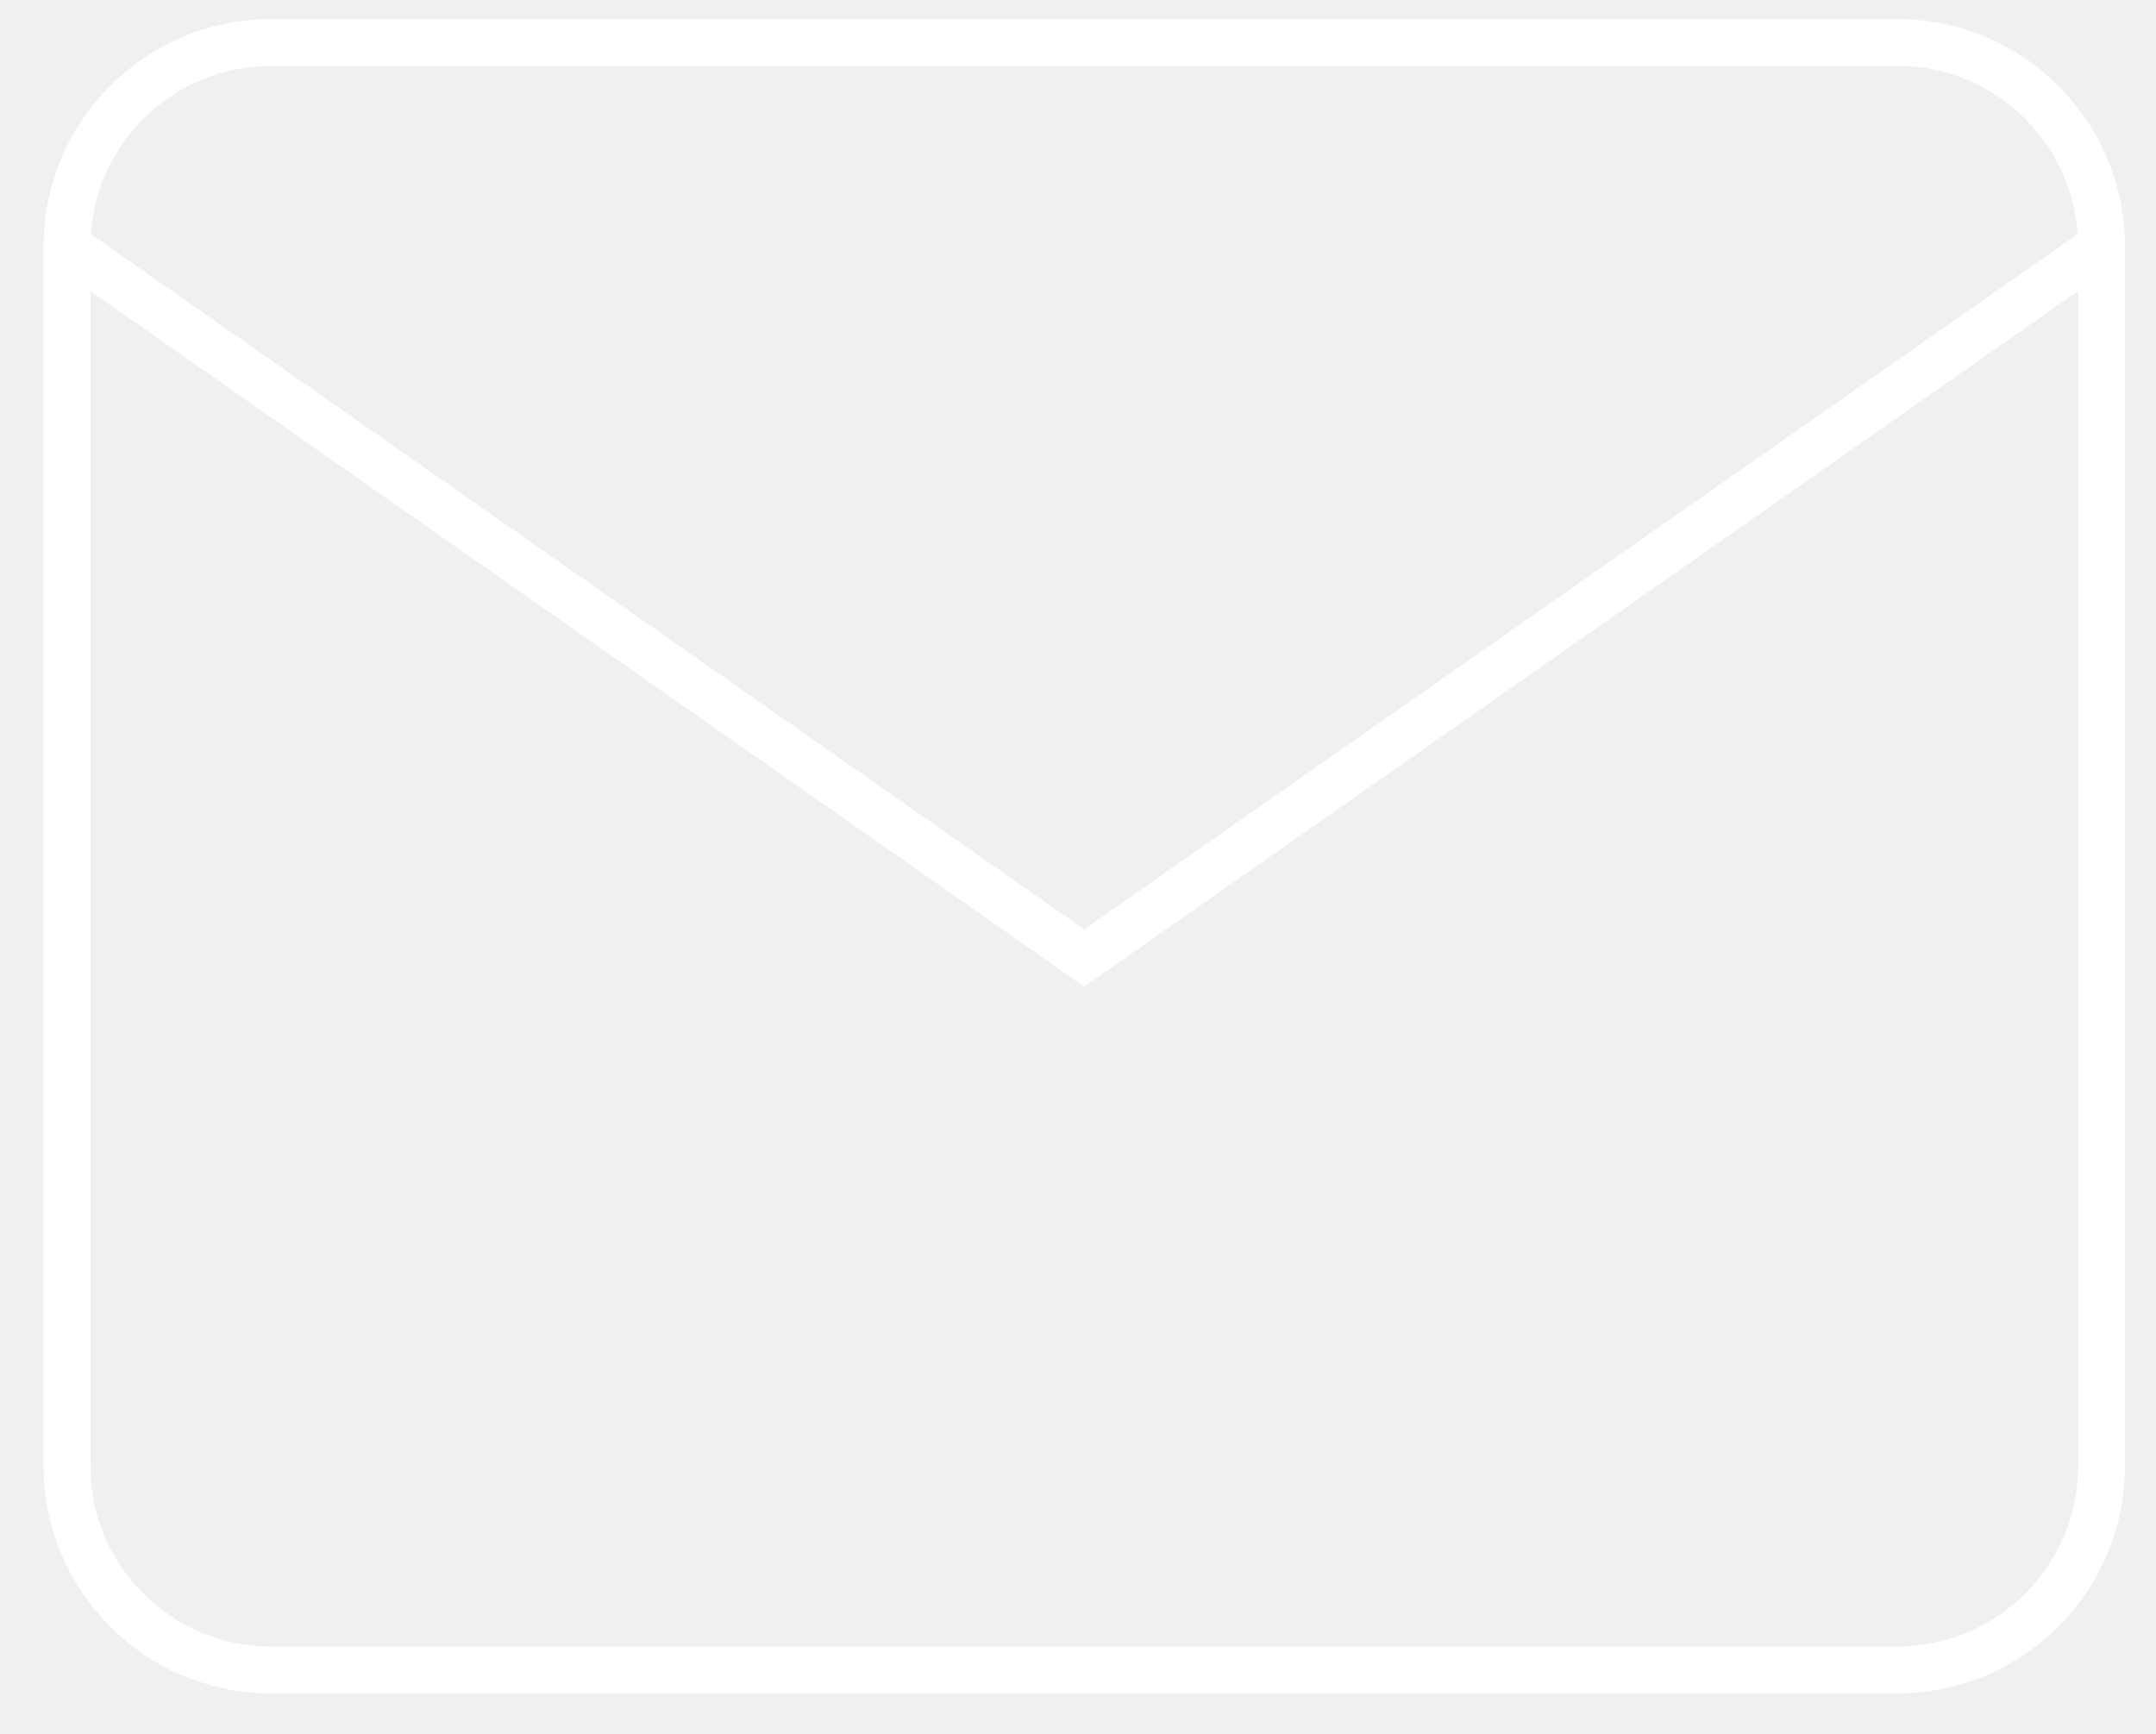
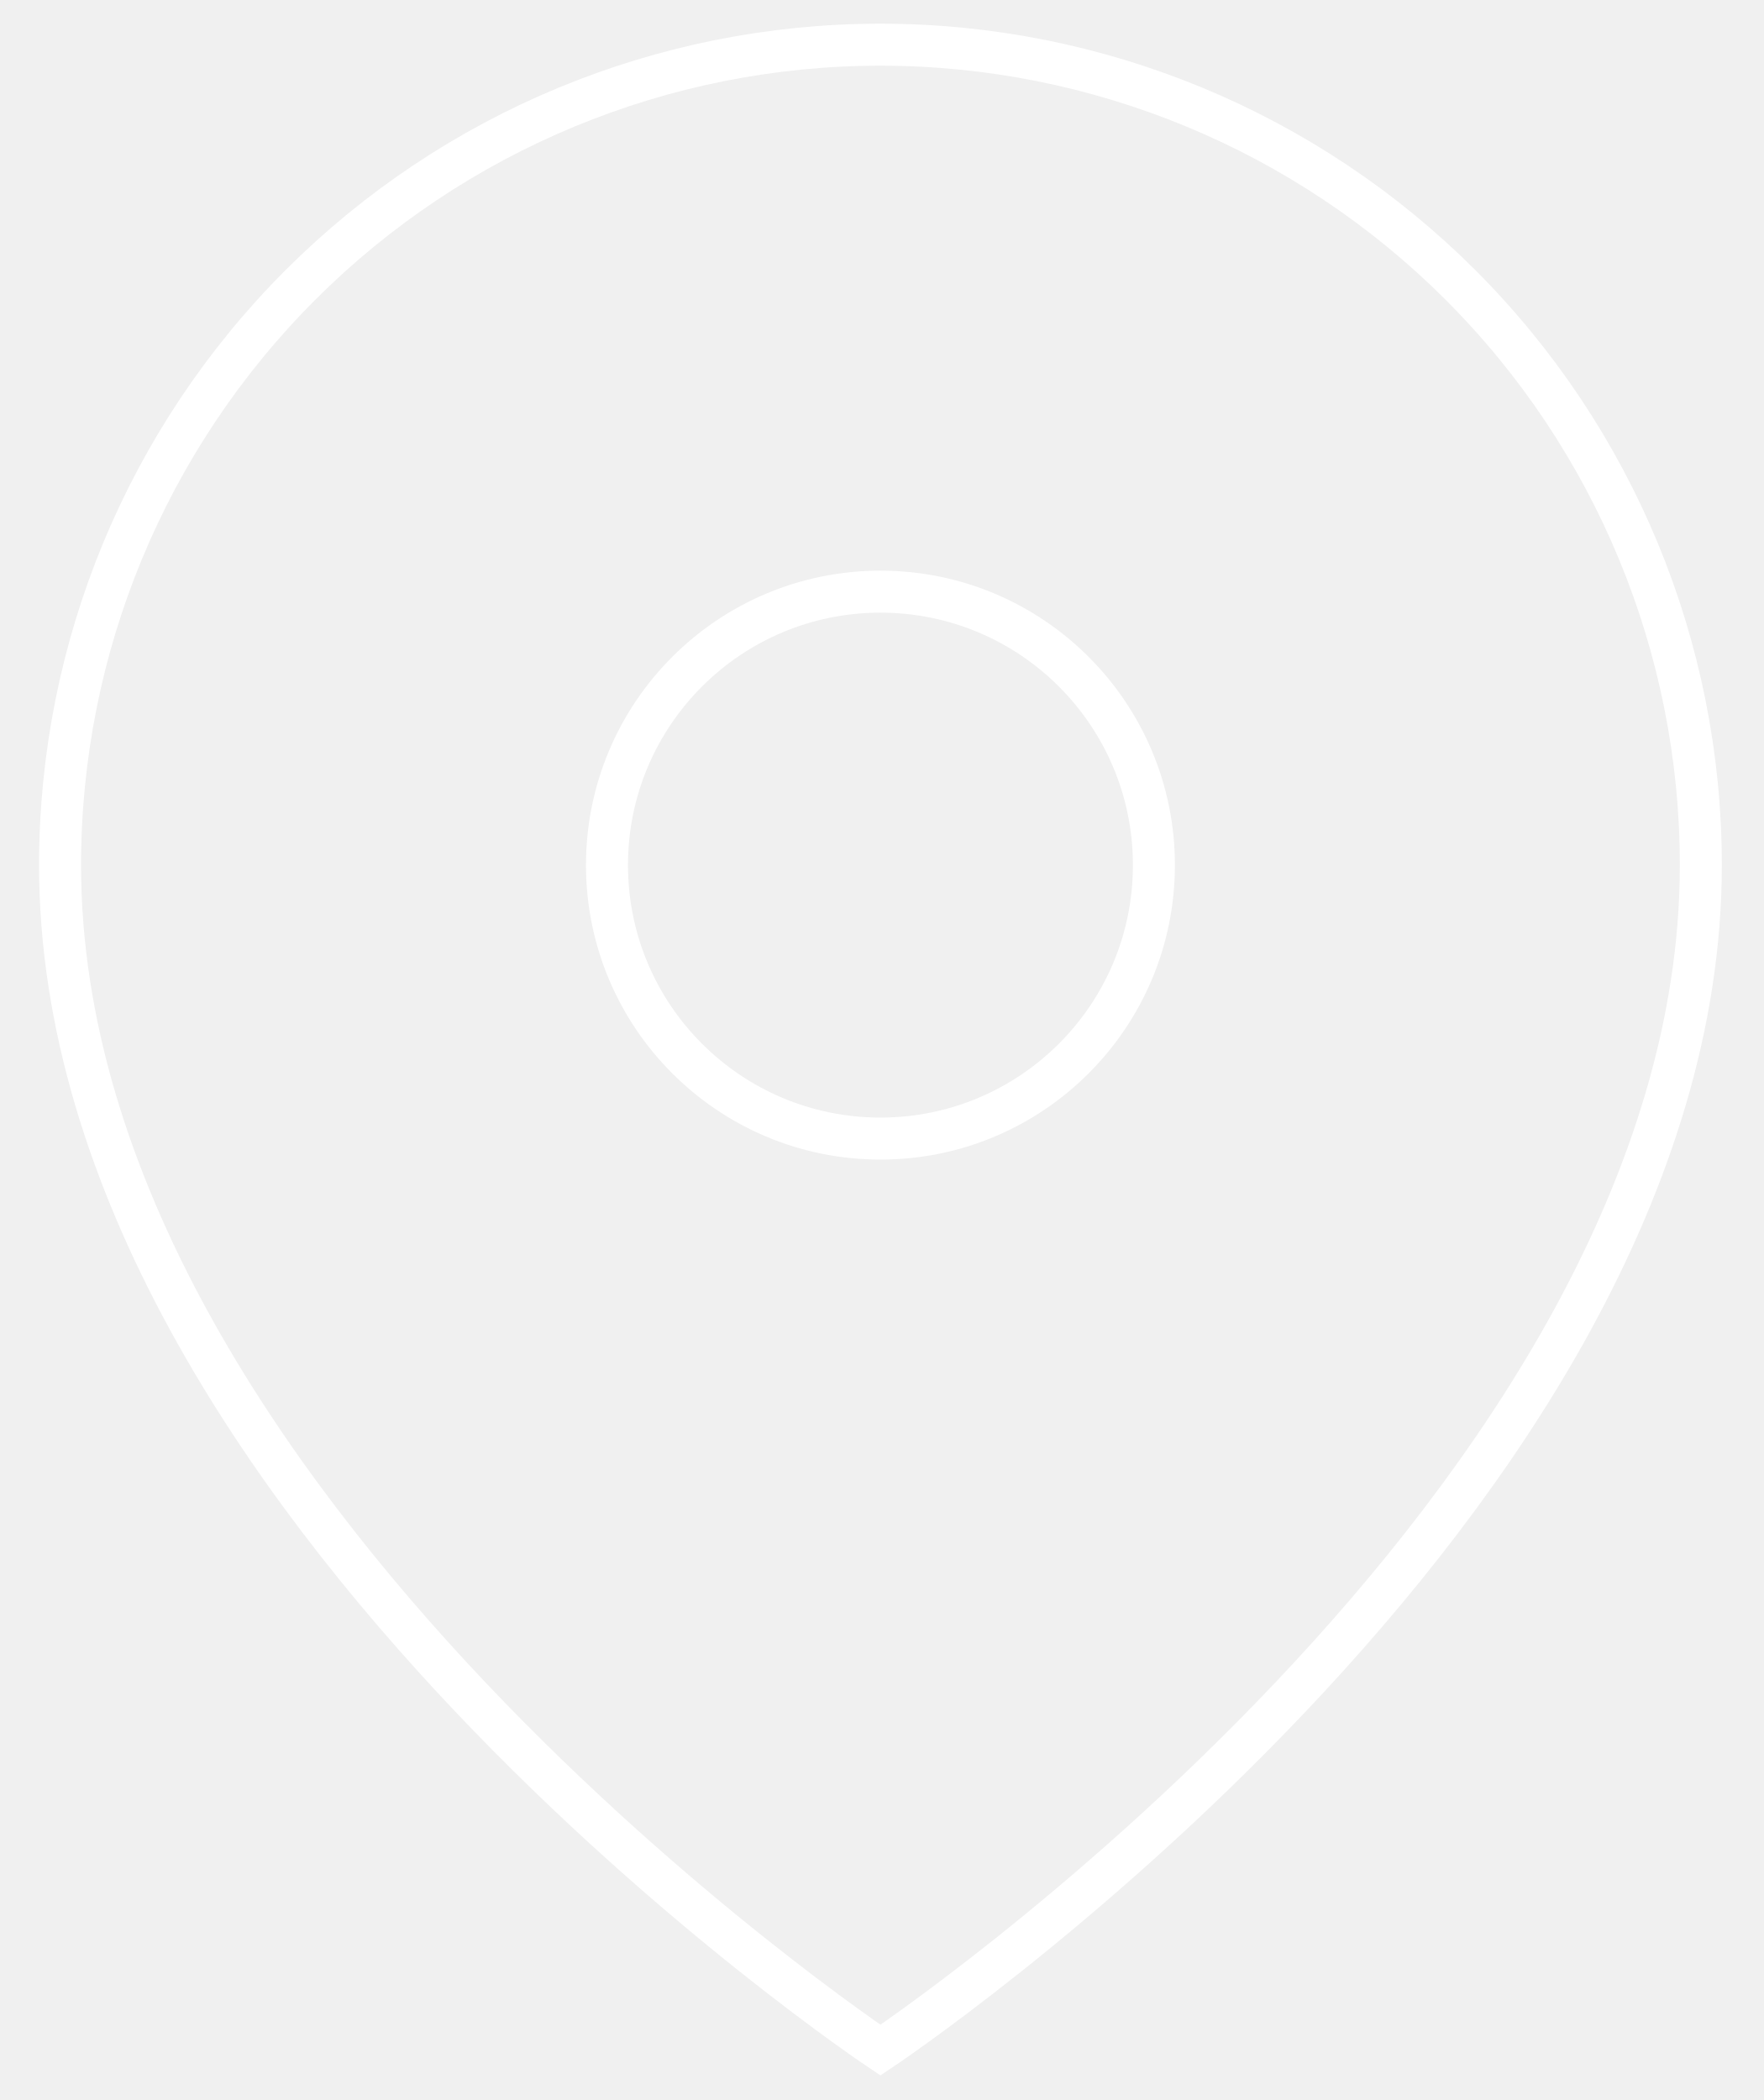
- <svg xmlns="http://www.w3.org/2000/svg" width="46" height="37" viewBox="0 0 46 37" fill="none">
-   <path d="M5.77 0.908H40.496C42.884 0.908 44.837 2.862 44.837 5.249V31.293C44.837 33.681 42.884 35.634 40.496 35.634H5.77C3.383 35.634 1.43 33.681 1.43 31.293V5.249C1.43 2.862 3.383 0.908 5.77 0.908Z" stroke="white" strokeWidth="1.333" strokeLinecap="round" strokeLinejoin="round" />
-   <path d="M44.837 5.25L23.133 20.443L1.43 5.25" stroke="white" strokeWidth="1.333" strokeLinecap="round" strokeLinejoin="round" />
+ <svg xmlns="http://www.w3.org/2000/svg" width="42" height="50" viewBox="0 0 42 50" fill="none">
+   <path d="M40.496 20.598C40.496 35.79 20.963 48.813 20.963 48.813C20.963 48.813 1.43 35.79 1.43 20.598C1.43 15.417 3.488 10.449 7.151 6.786C10.814 3.122 15.783 1.064 20.963 1.064C26.144 1.064 31.112 3.122 34.775 6.786C38.438 10.449 40.496 15.417 40.496 20.598Z" stroke="white" strokeWidth="2.05" strokeLinecap="round" strokeLinejoin="round" />
+   <path d="M20.963 27.109C24.559 27.109 27.474 24.194 27.474 20.598C27.474 17.002 24.559 14.087 20.963 14.087C17.367 14.087 14.452 17.002 14.452 20.598C14.452 24.194 17.367 27.109 20.963 27.109Z" stroke="white" strokeWidth="2.05" strokeLinecap="round" strokeLinejoin="round" />
</svg>
